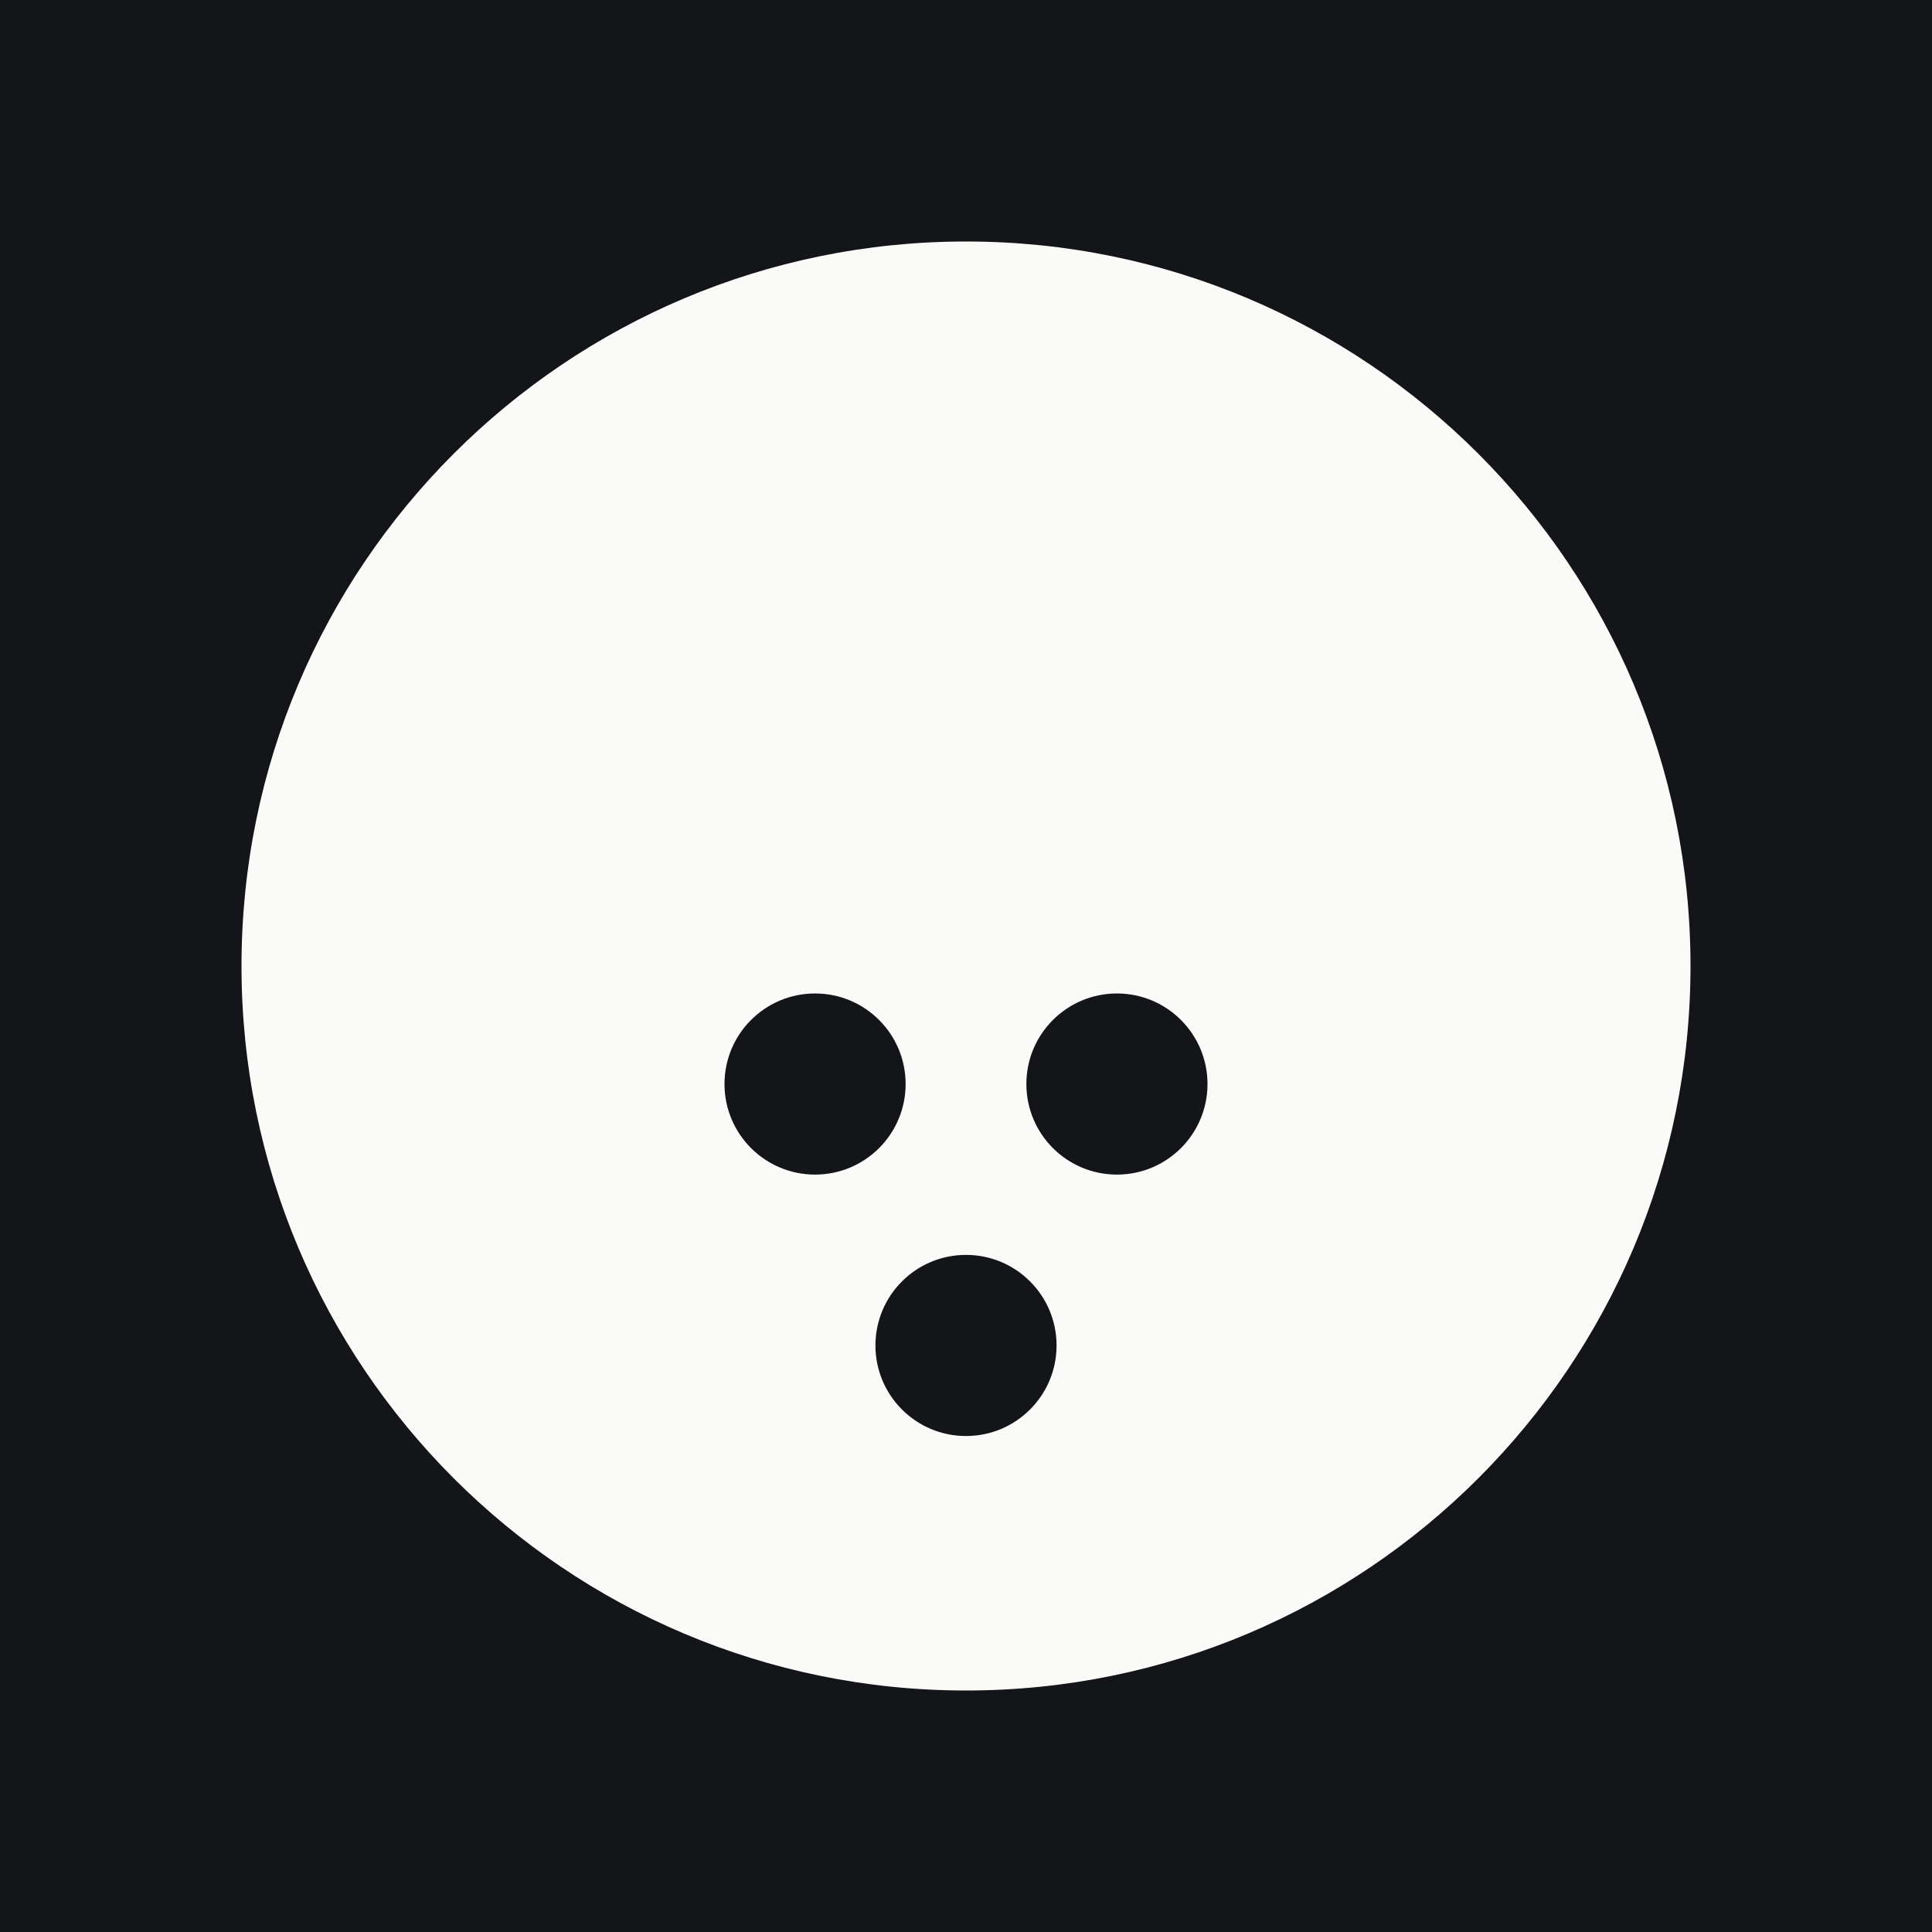
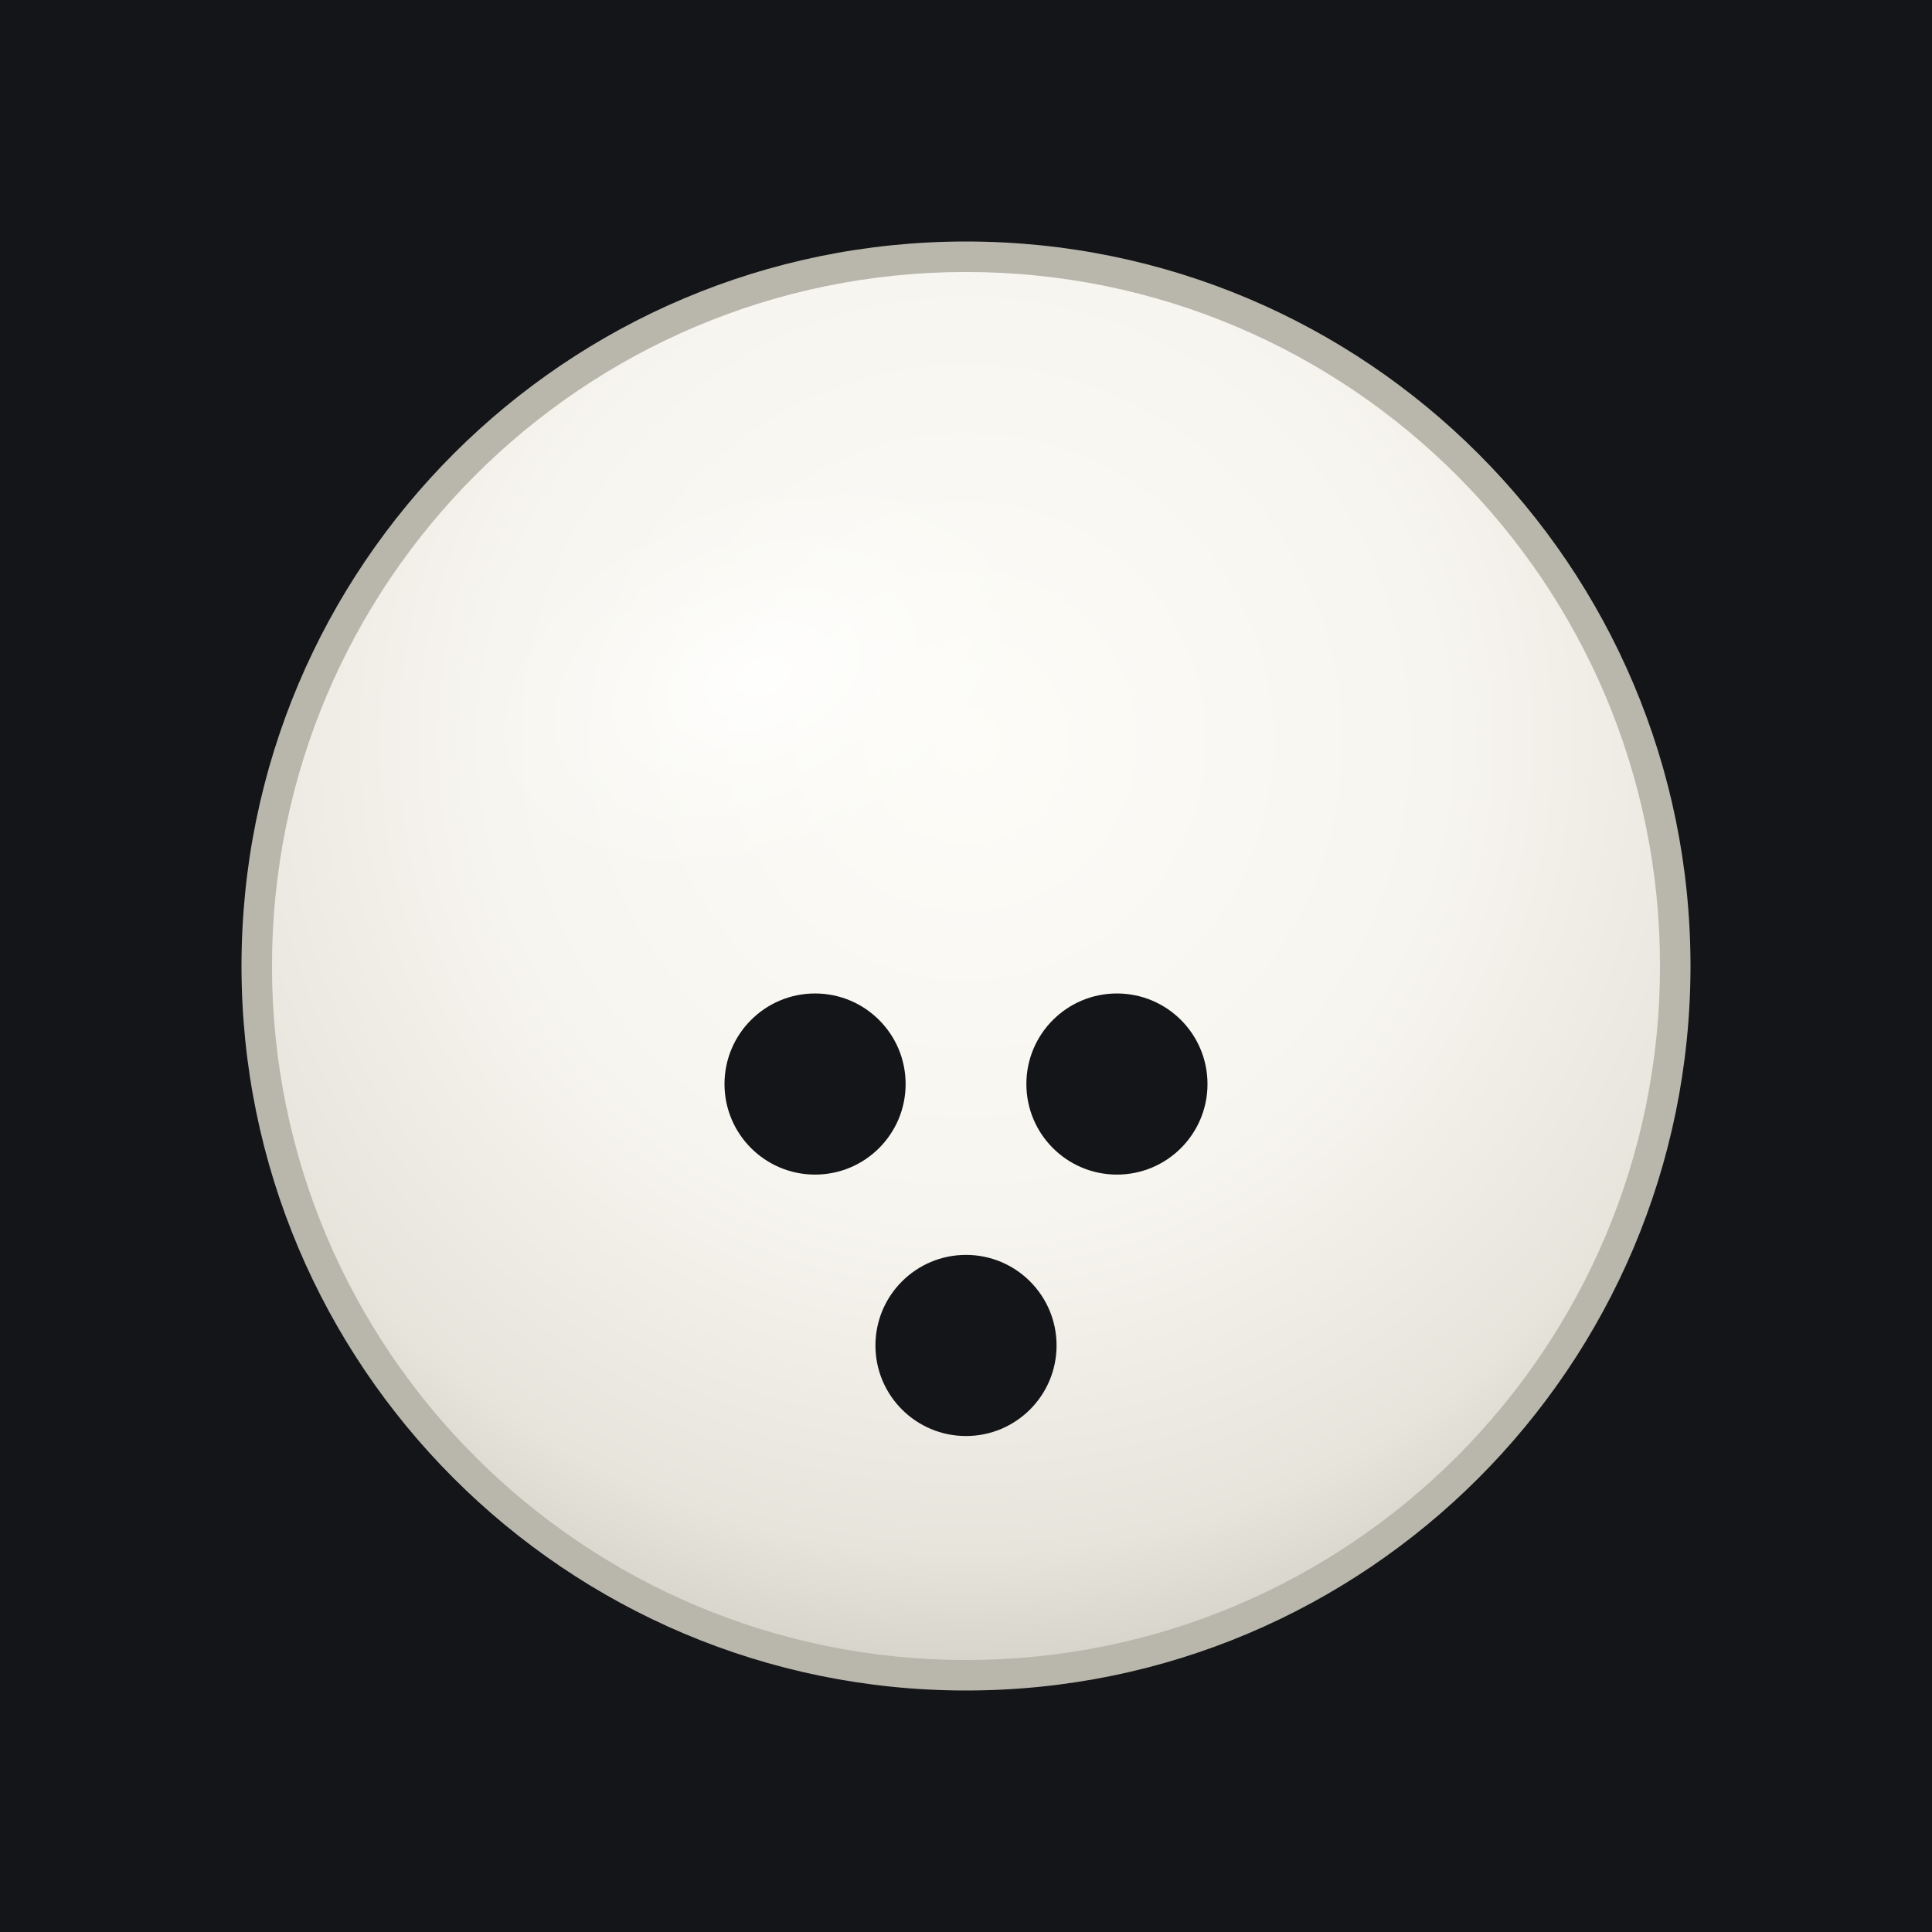
<svg xmlns="http://www.w3.org/2000/svg" viewBox="0 0 64 64" width="64" height="64" role="img" aria-label="section9">
+   <defs>
+     <radialGradient id="s9dome" cx="50%" cy="34%" r="74%">
+       <stop offset="0" stop-color="#fdfcf8" />
+       <stop offset=".46" stop-color="#f7f5ef" />
+       <stop offset=".78" stop-color="#e6e4db" />
+       <stop offset="1" stop-color="#c6c4ba" />
+     </radialGradient>
+     <radialGradient id="s9lit" cx="50%" cy="50%" r="50%">
+       <stop offset="0" stop-color="#ffffff" stop-opacity=".85" />
+       <stop offset=".55" stop-color="#ffffff" stop-opacity=".30" />
+       <stop offset="1" stop-color="#ffffff" stop-opacity="0" />
+     </radialGradient>
+   </defs>
  <rect width="64" height="64" fill="#141518" />
-   <circle cx="32" cy="32" r="24" fill="#fafaf8" />
+   <circle cx="32" cy="32" r="24" fill="#b9b6ac" />
+   <circle cx="32" cy="32" r="22.99" fill="url(#s9dome)" />
+   <ellipse cx="25.28" cy="22.4" rx="9.6" ry="6.24" fill="url(#s9lit)" transform="rotate(-22 25.28 22.4)" />
  <circle cx="27.0" cy="35.91" r="3.0" fill="#141518" />
  <circle cx="37.0" cy="35.91" r="3.0" fill="#141518" />
  <circle cx="32" cy="44.57" r="3.0" fill="#141518" />
</svg>
